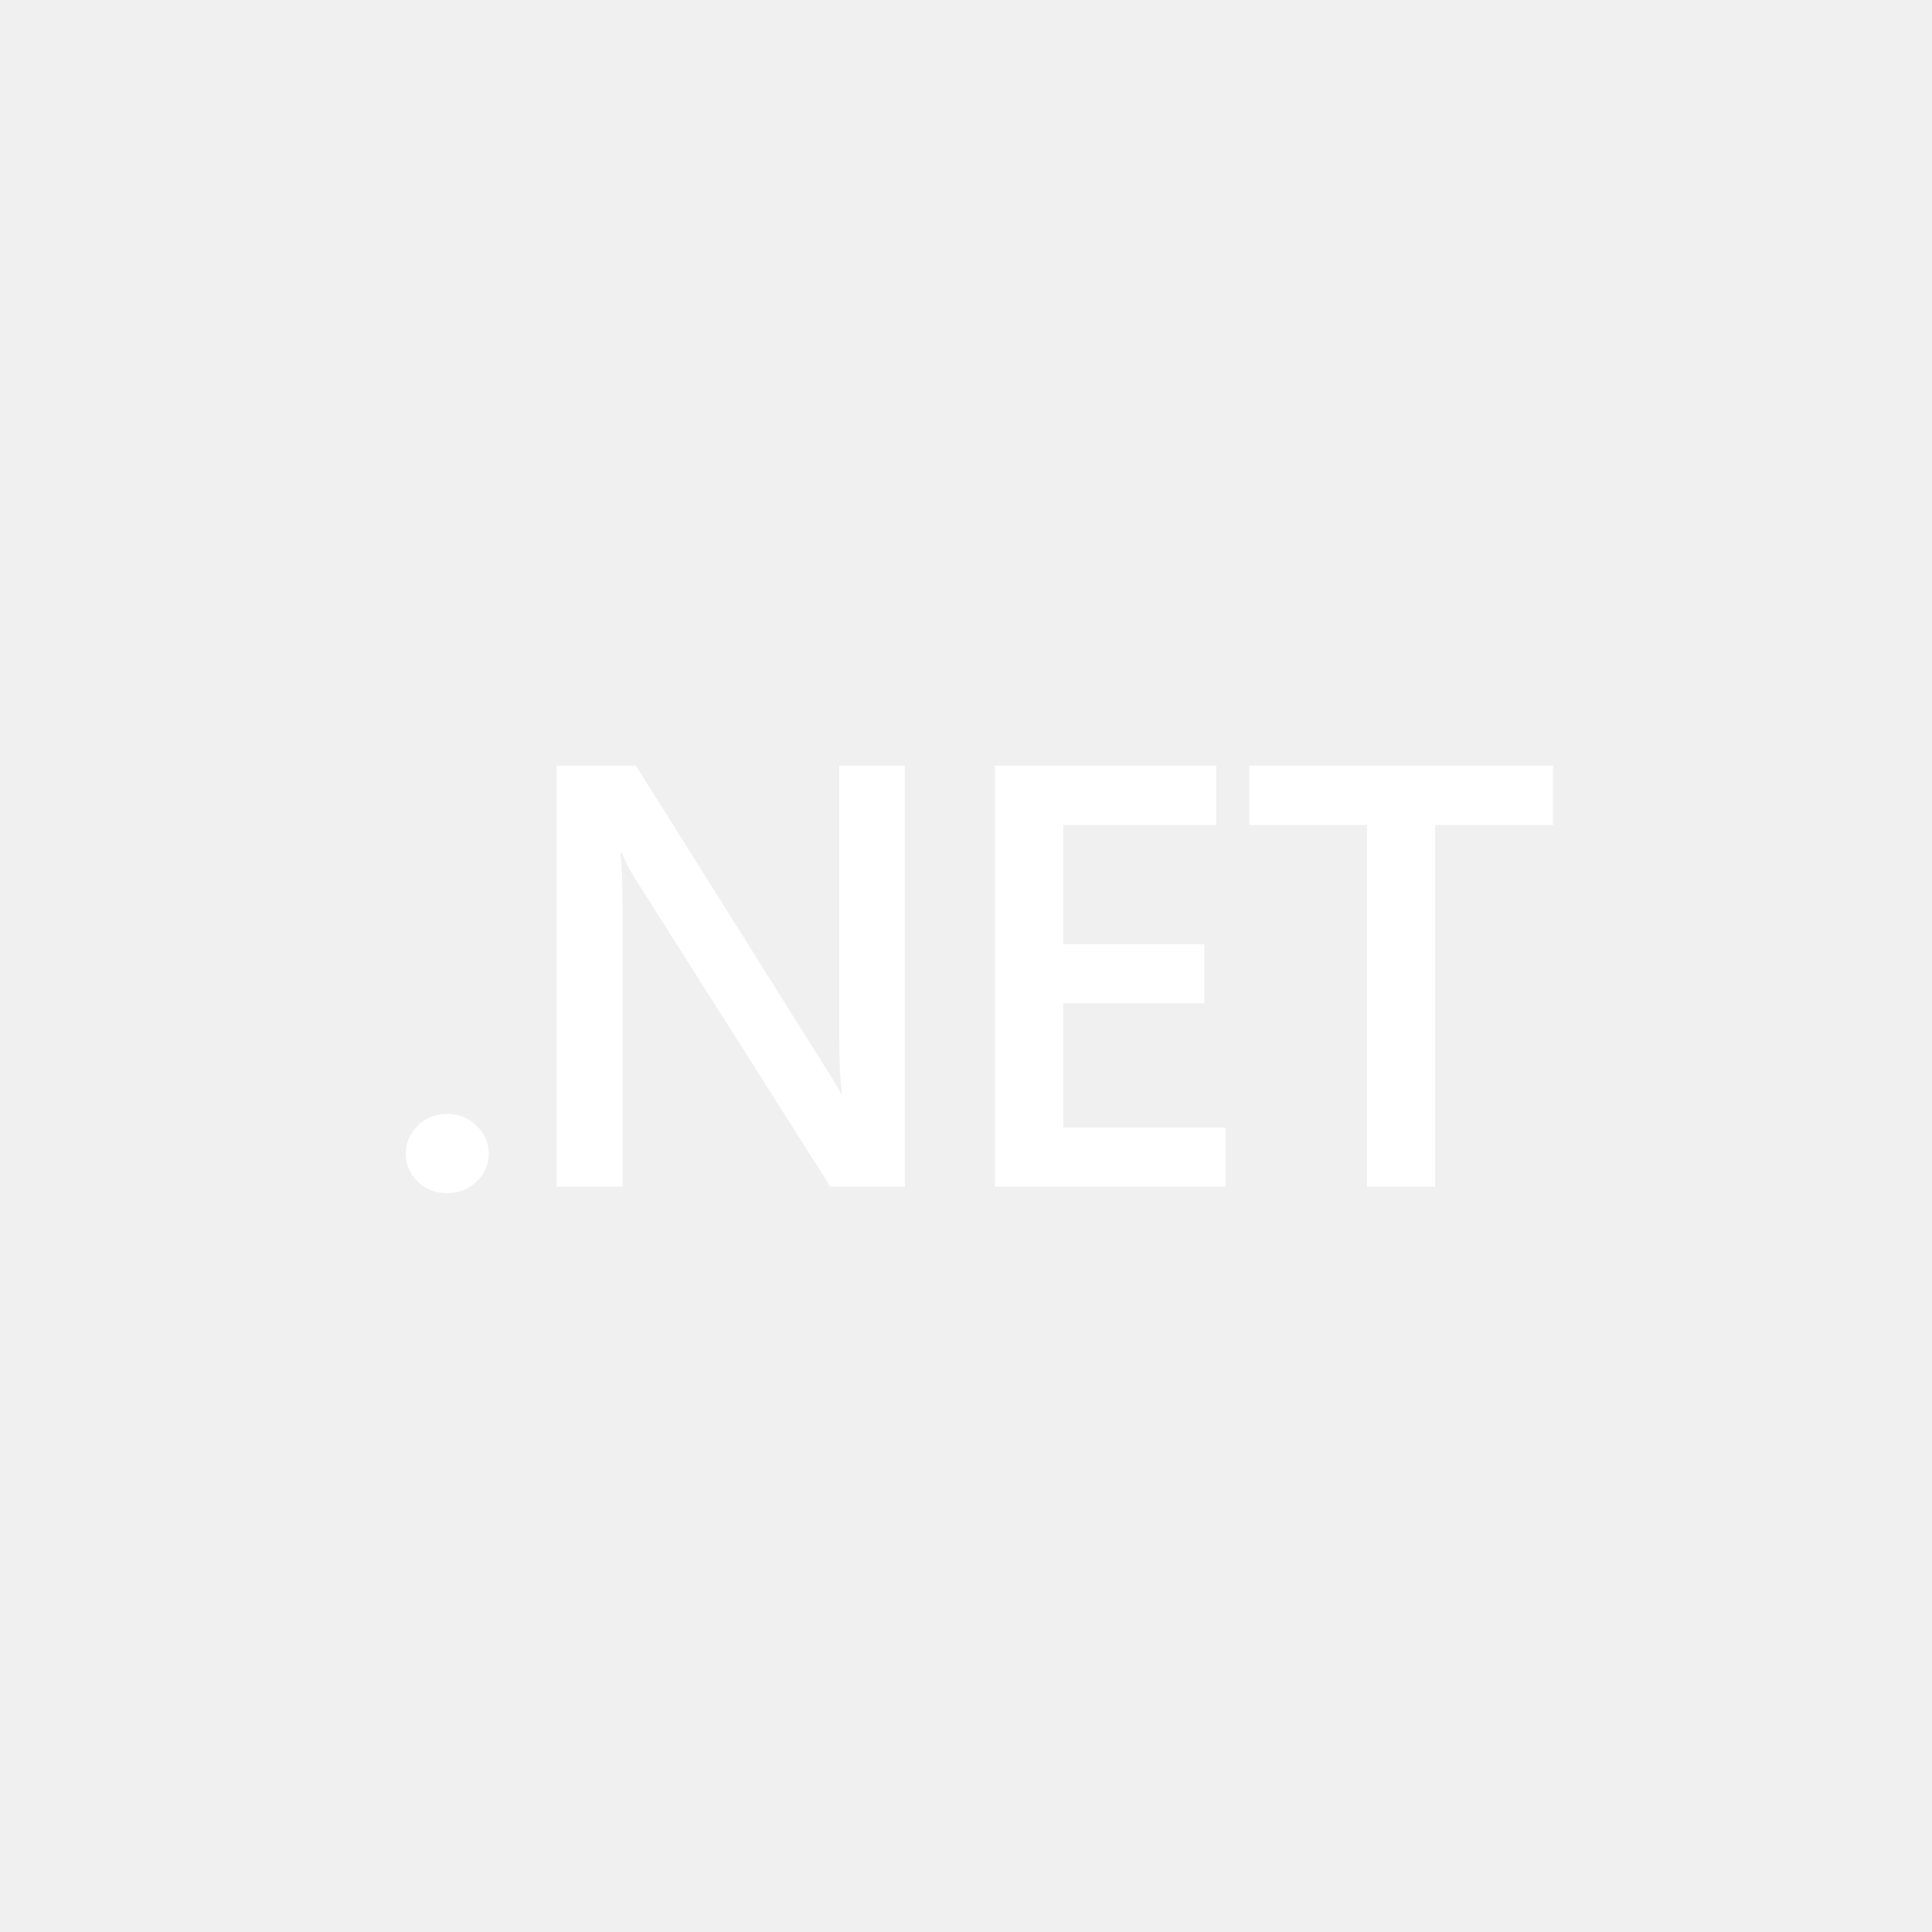
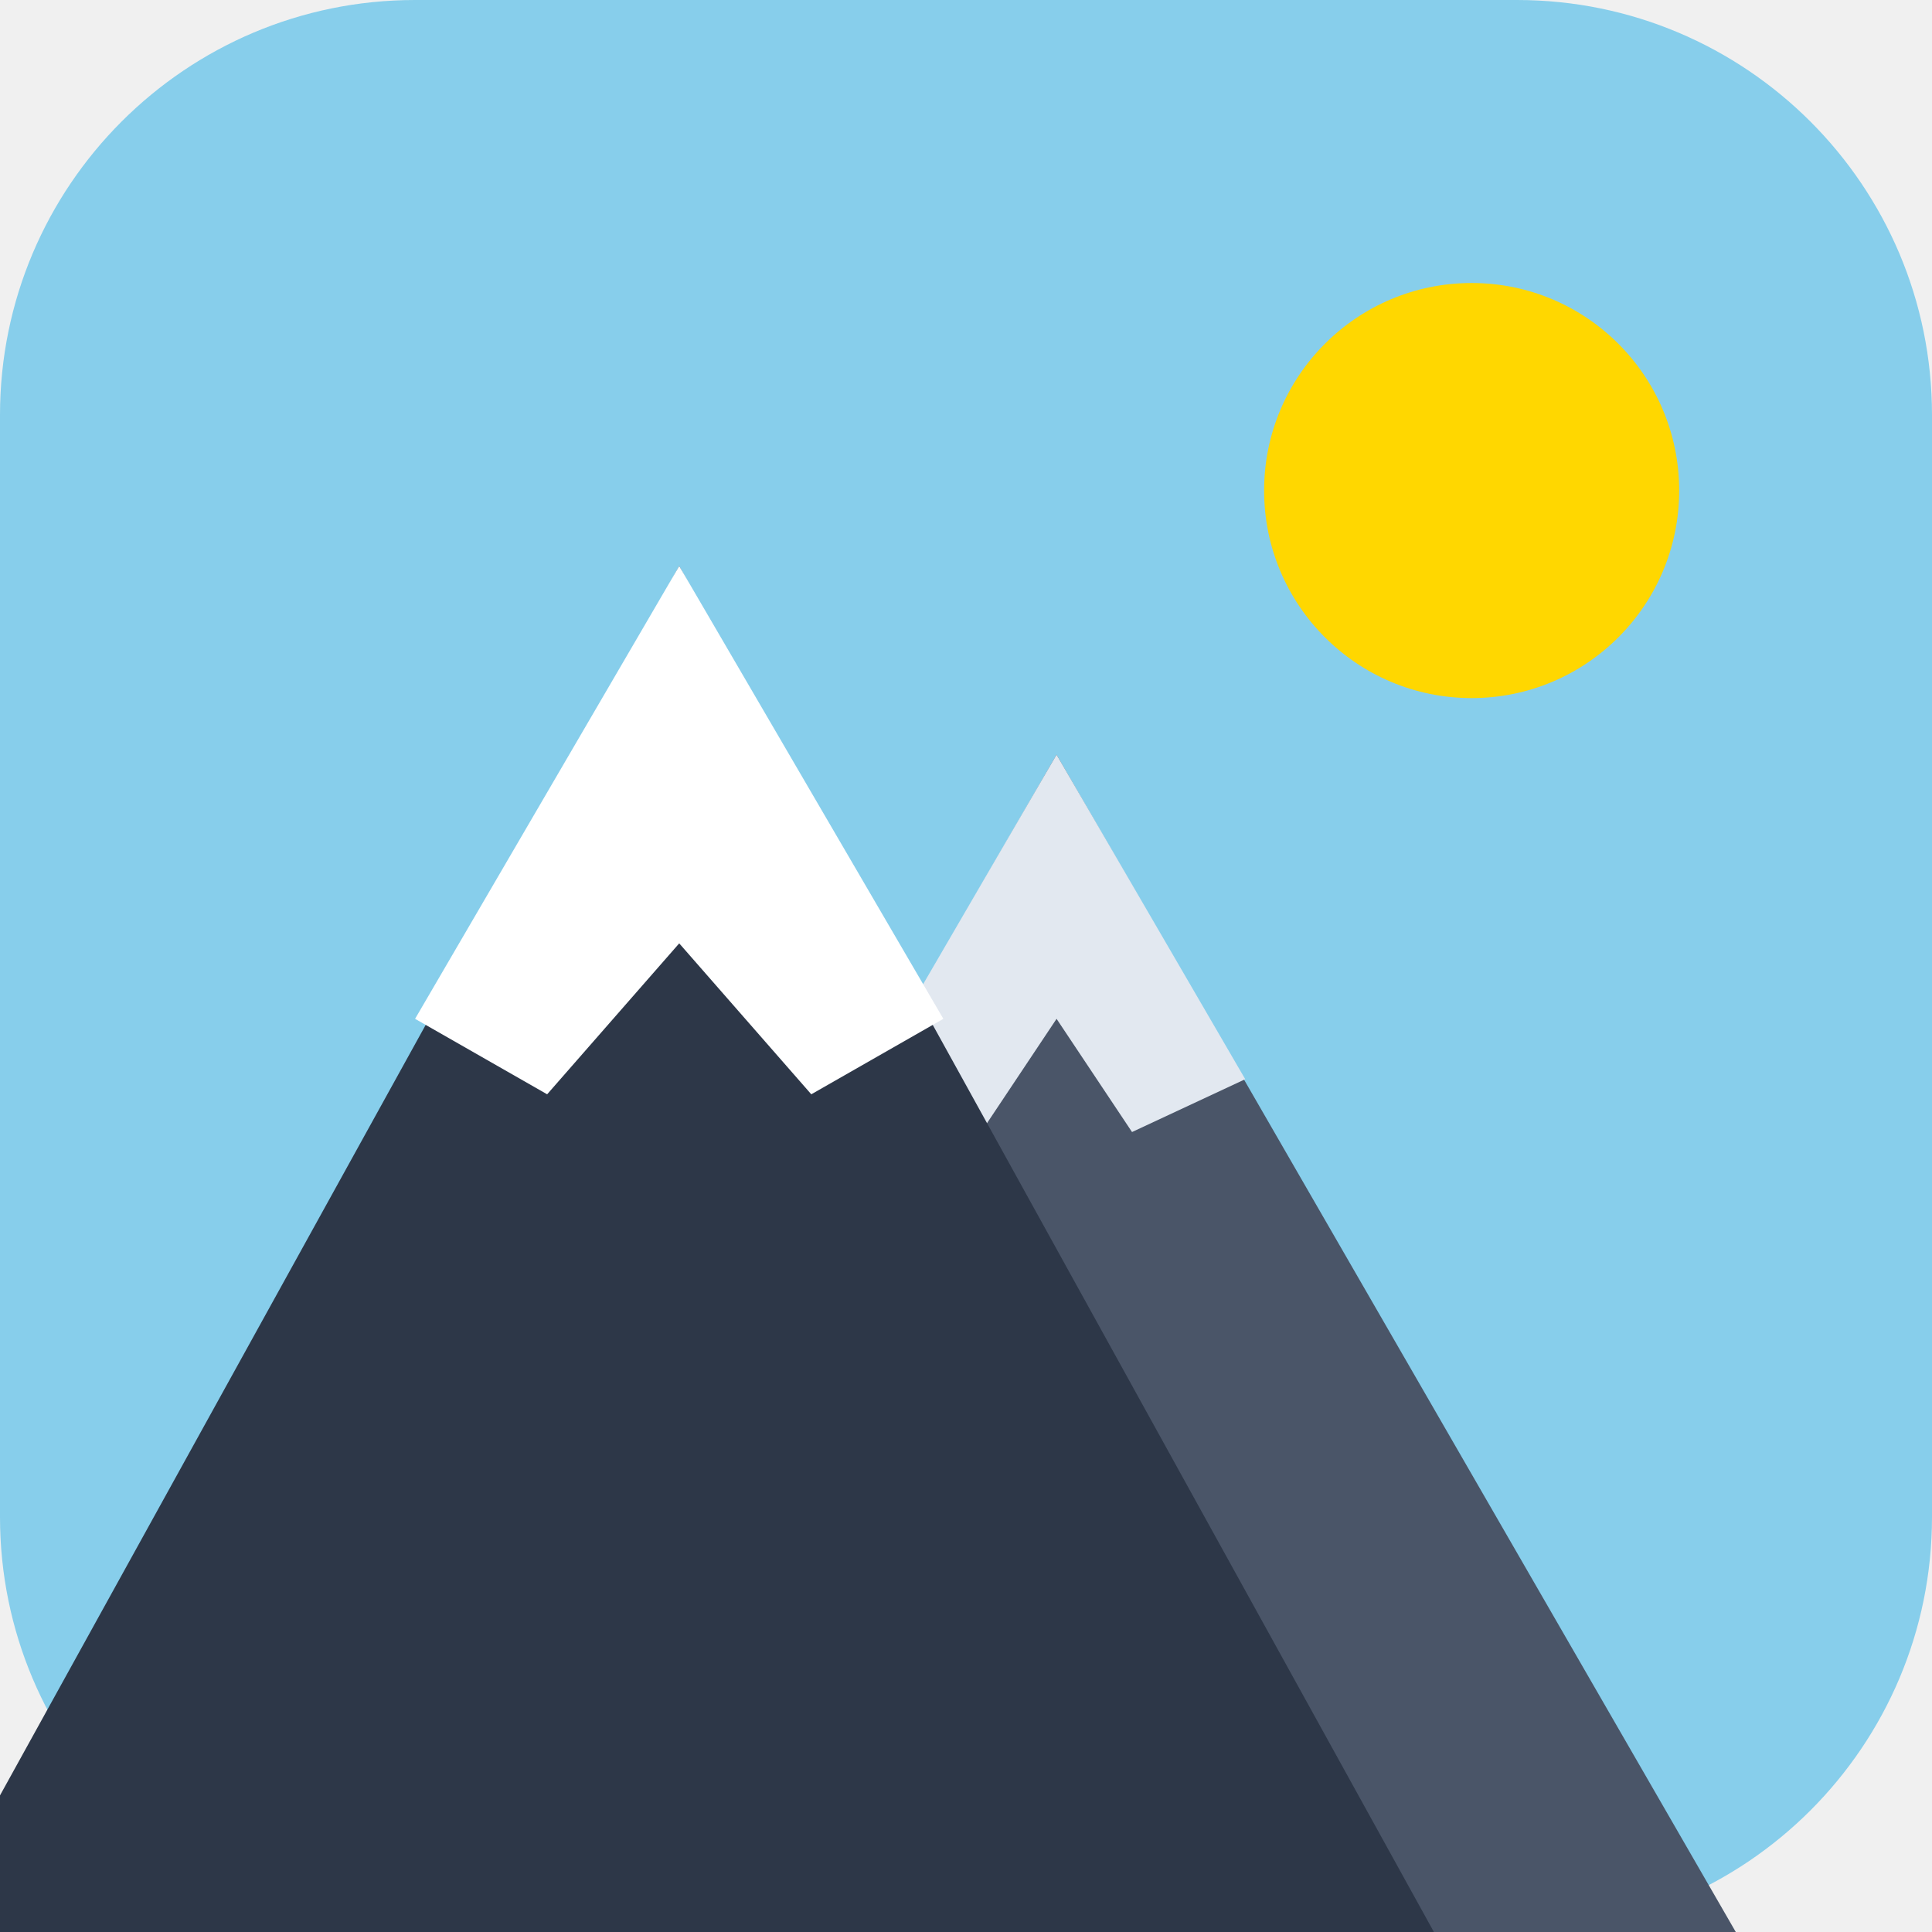
- <svg xmlns="http://www.w3.org/2000/svg" width="456" height="456" viewBox="0 0 456 456" version="1.1" xml:space="preserve" style="fill-rule:evenodd;clip-rule:evenodd;stroke-linejoin:round;stroke-miterlimit:2;">
-   <path d="m 105.5,281.609 c -2.703,0 -5.001,-0.9 -6.893,-2.702 -1.892,-1.848 -2.838,-4.042 -2.838,-6.582 0,-2.587 0.946,-4.804 2.838,-6.652 1.892,-1.848 4.19,-2.772 6.893,-2.772 2.748,0 5.068,0.924 6.96,2.772 1.937,1.848 2.906,4.064 2.906,6.652 0,2.54 -0.968,4.734 -2.906,6.582 -1.892,1.802 -4.212,2.702 -6.96,2.702 z" style="fill:#ffffff;fill-rule:nonzero;stroke-width:0.838" />
-   <path d="M 213.561,280.084 H 195.99 L 149.7,207.054 c -1.171,-1.848 -2.14,-3.765 -2.906,-5.751 h -0.406 c 0.361,2.125 0.541,6.675 0.541,13.65 v 65.132 h -15.543 v -99.36 h 18.719 l 44.737,71.298 c 1.892,2.957 3.109,4.989 3.649,6.098 h 0.27 c -0.45,-2.632 -0.676,-7.09 -0.676,-13.373 v -64.023 h 15.476 z" style="fill:#ffffff;fill-rule:nonzero;stroke-width:0.838" />
-   <path d="m 289.251,280.084 h -54.401 v -99.36 h 52.238 v 13.997 h -36.154 v 28.131 h 33.316 v 13.927 h -33.316 v 29.378 h 38.316 z" style="fill:#ffffff;fill-rule:nonzero;stroke-width:0.838" />
-   <path d="M 366.565,194.721 H 338.722 v 85.363 h -16.084 v -85.363 h -27.775 v -13.997 h 71.701 z" style="fill:#ffffff;fill-rule:nonzero;stroke-width:0.838" />
+ <svg xmlns="http://www.w3.org/2000/svg" viewBox="0 0 512 512">
+   <rect width="512" height="512" fill="#87CEEB" rx="110" />
+   <circle cx="390" cy="130" r="55" fill="#FFD700" />
+   <path d="M100 512 L280 200 L460 512 Z" fill="#4A5568" />
+   <path d="M280 200 L230 286 L260 300 L280 270 L300 300 L330 286 Z" fill="#E2E8F0" />
+   <path d="M-20 512 L180 150 L380 512 Z" fill="#2D3748" />
+   <path d="M180 150 L110 270 L145 290 L180 250 L215 290 L250 270 Z" fill="#FFFFFF" />
</svg>
